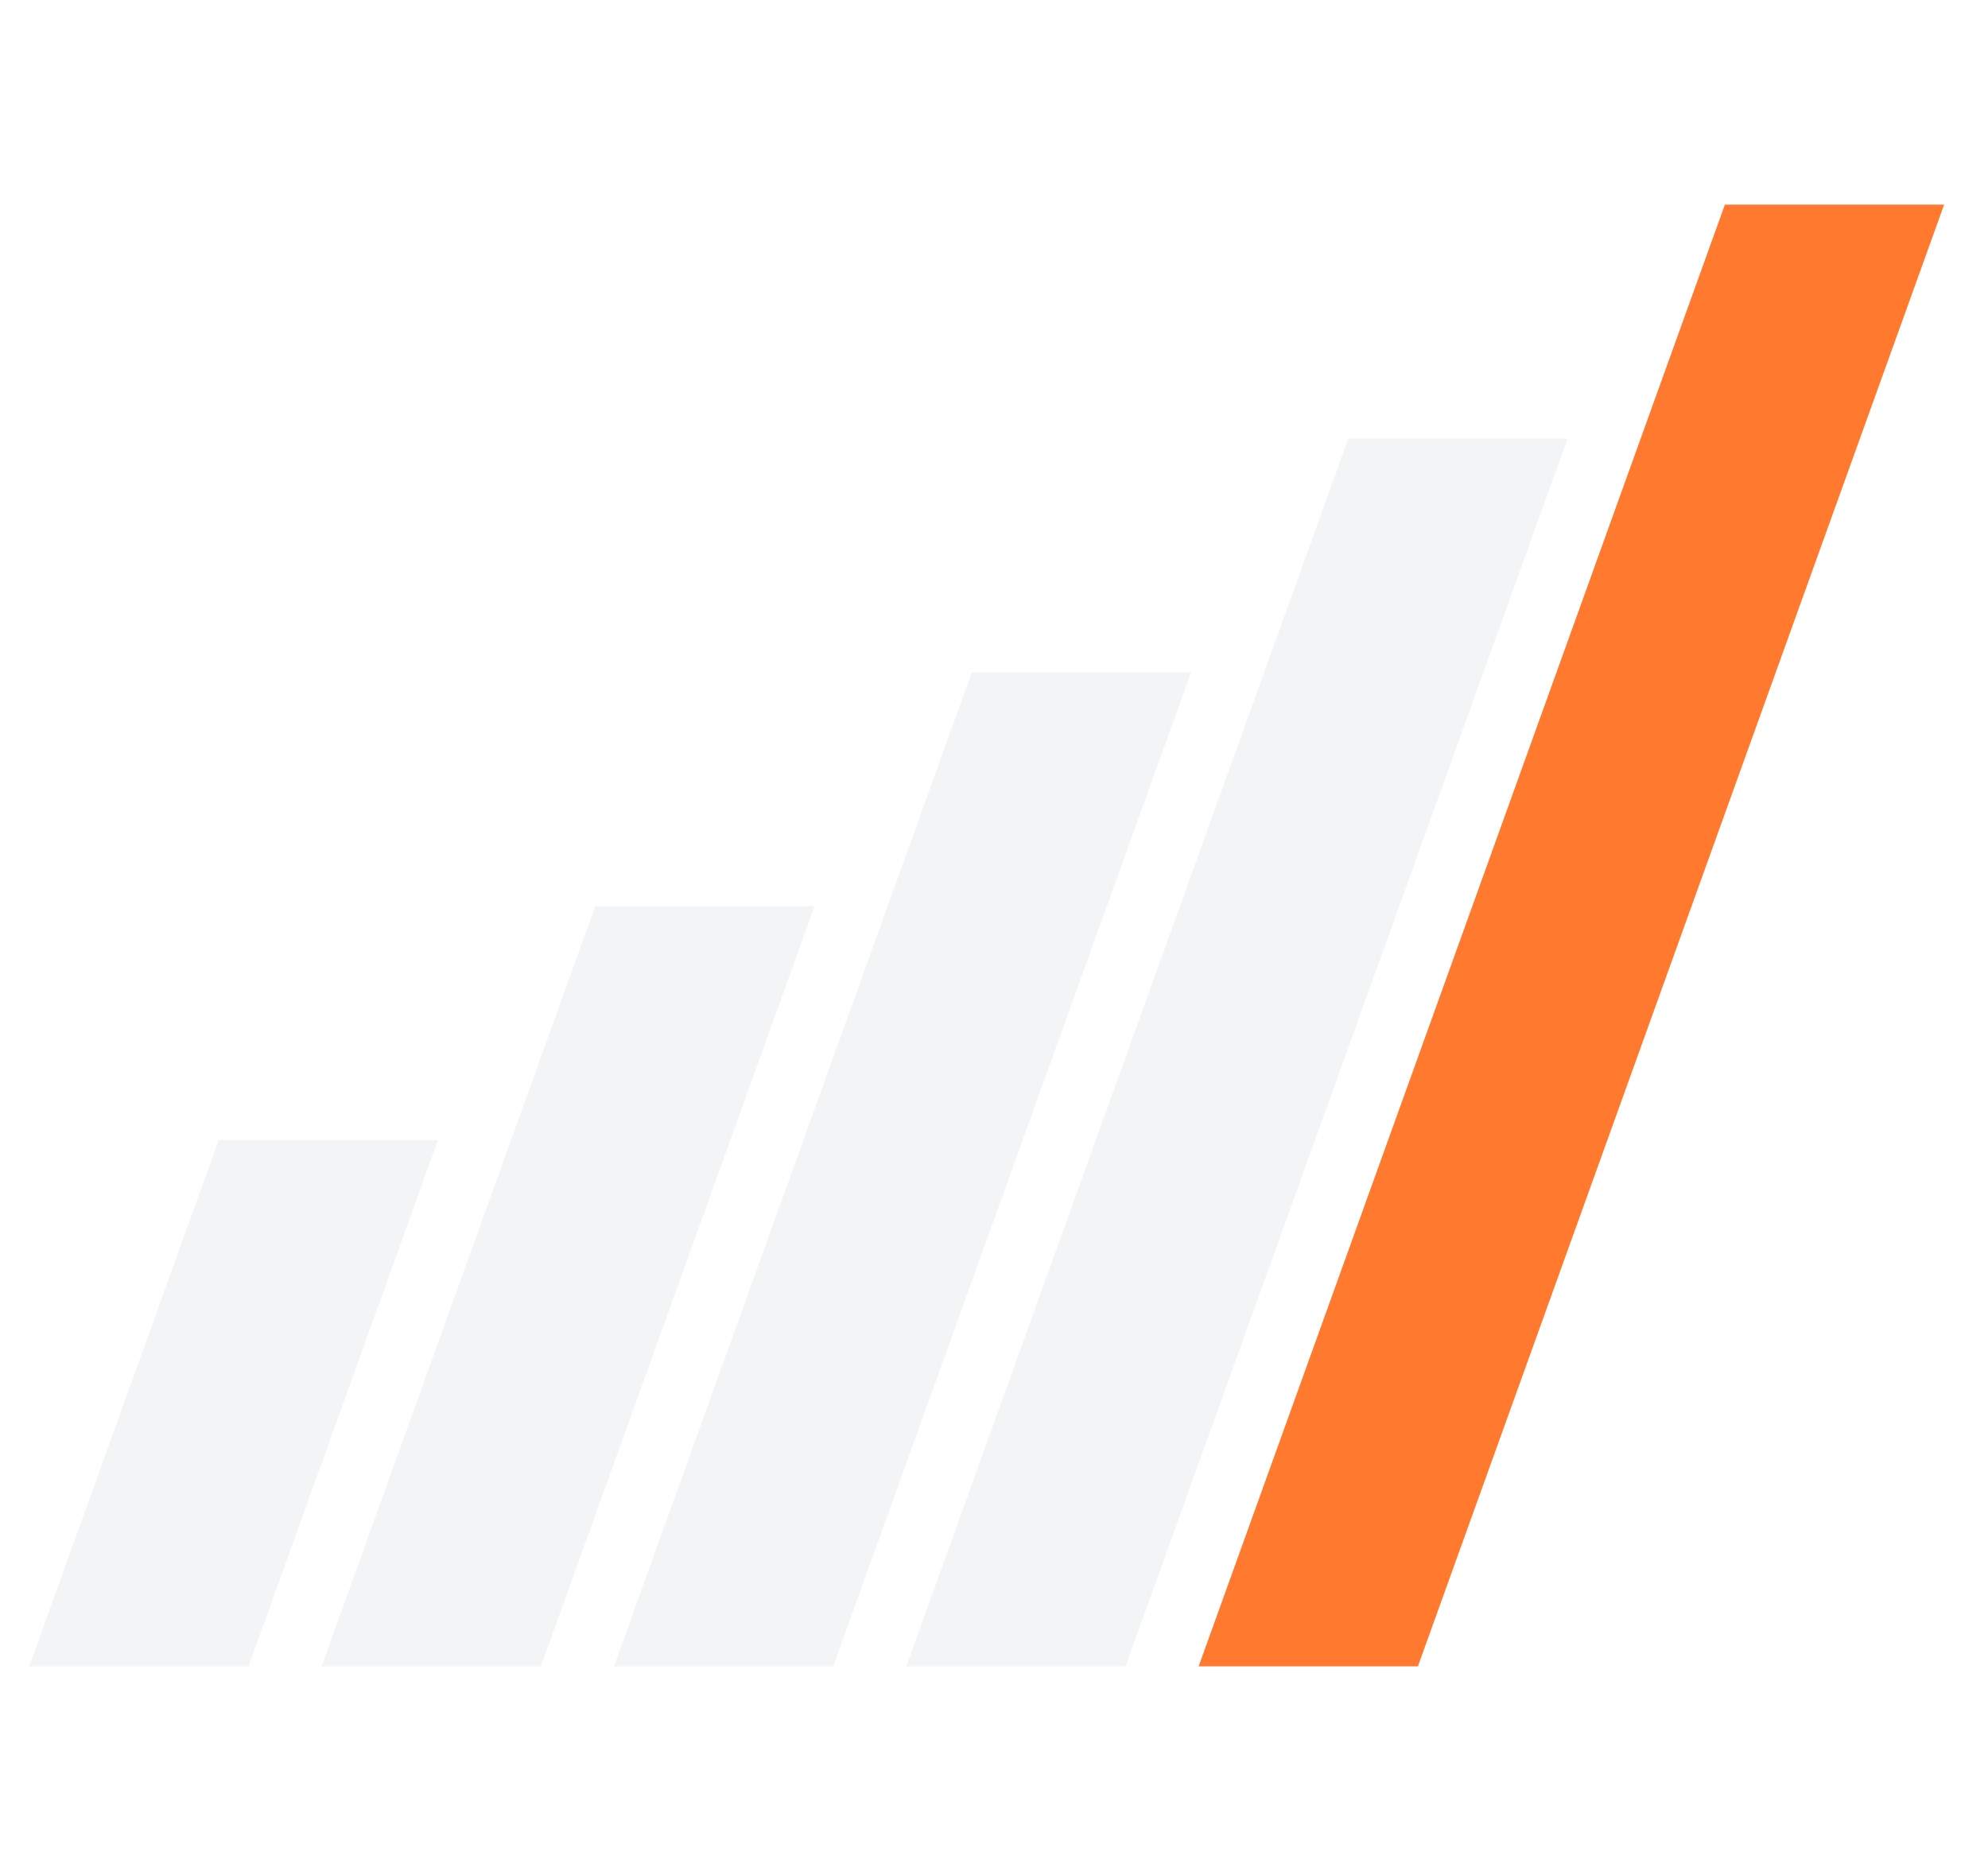
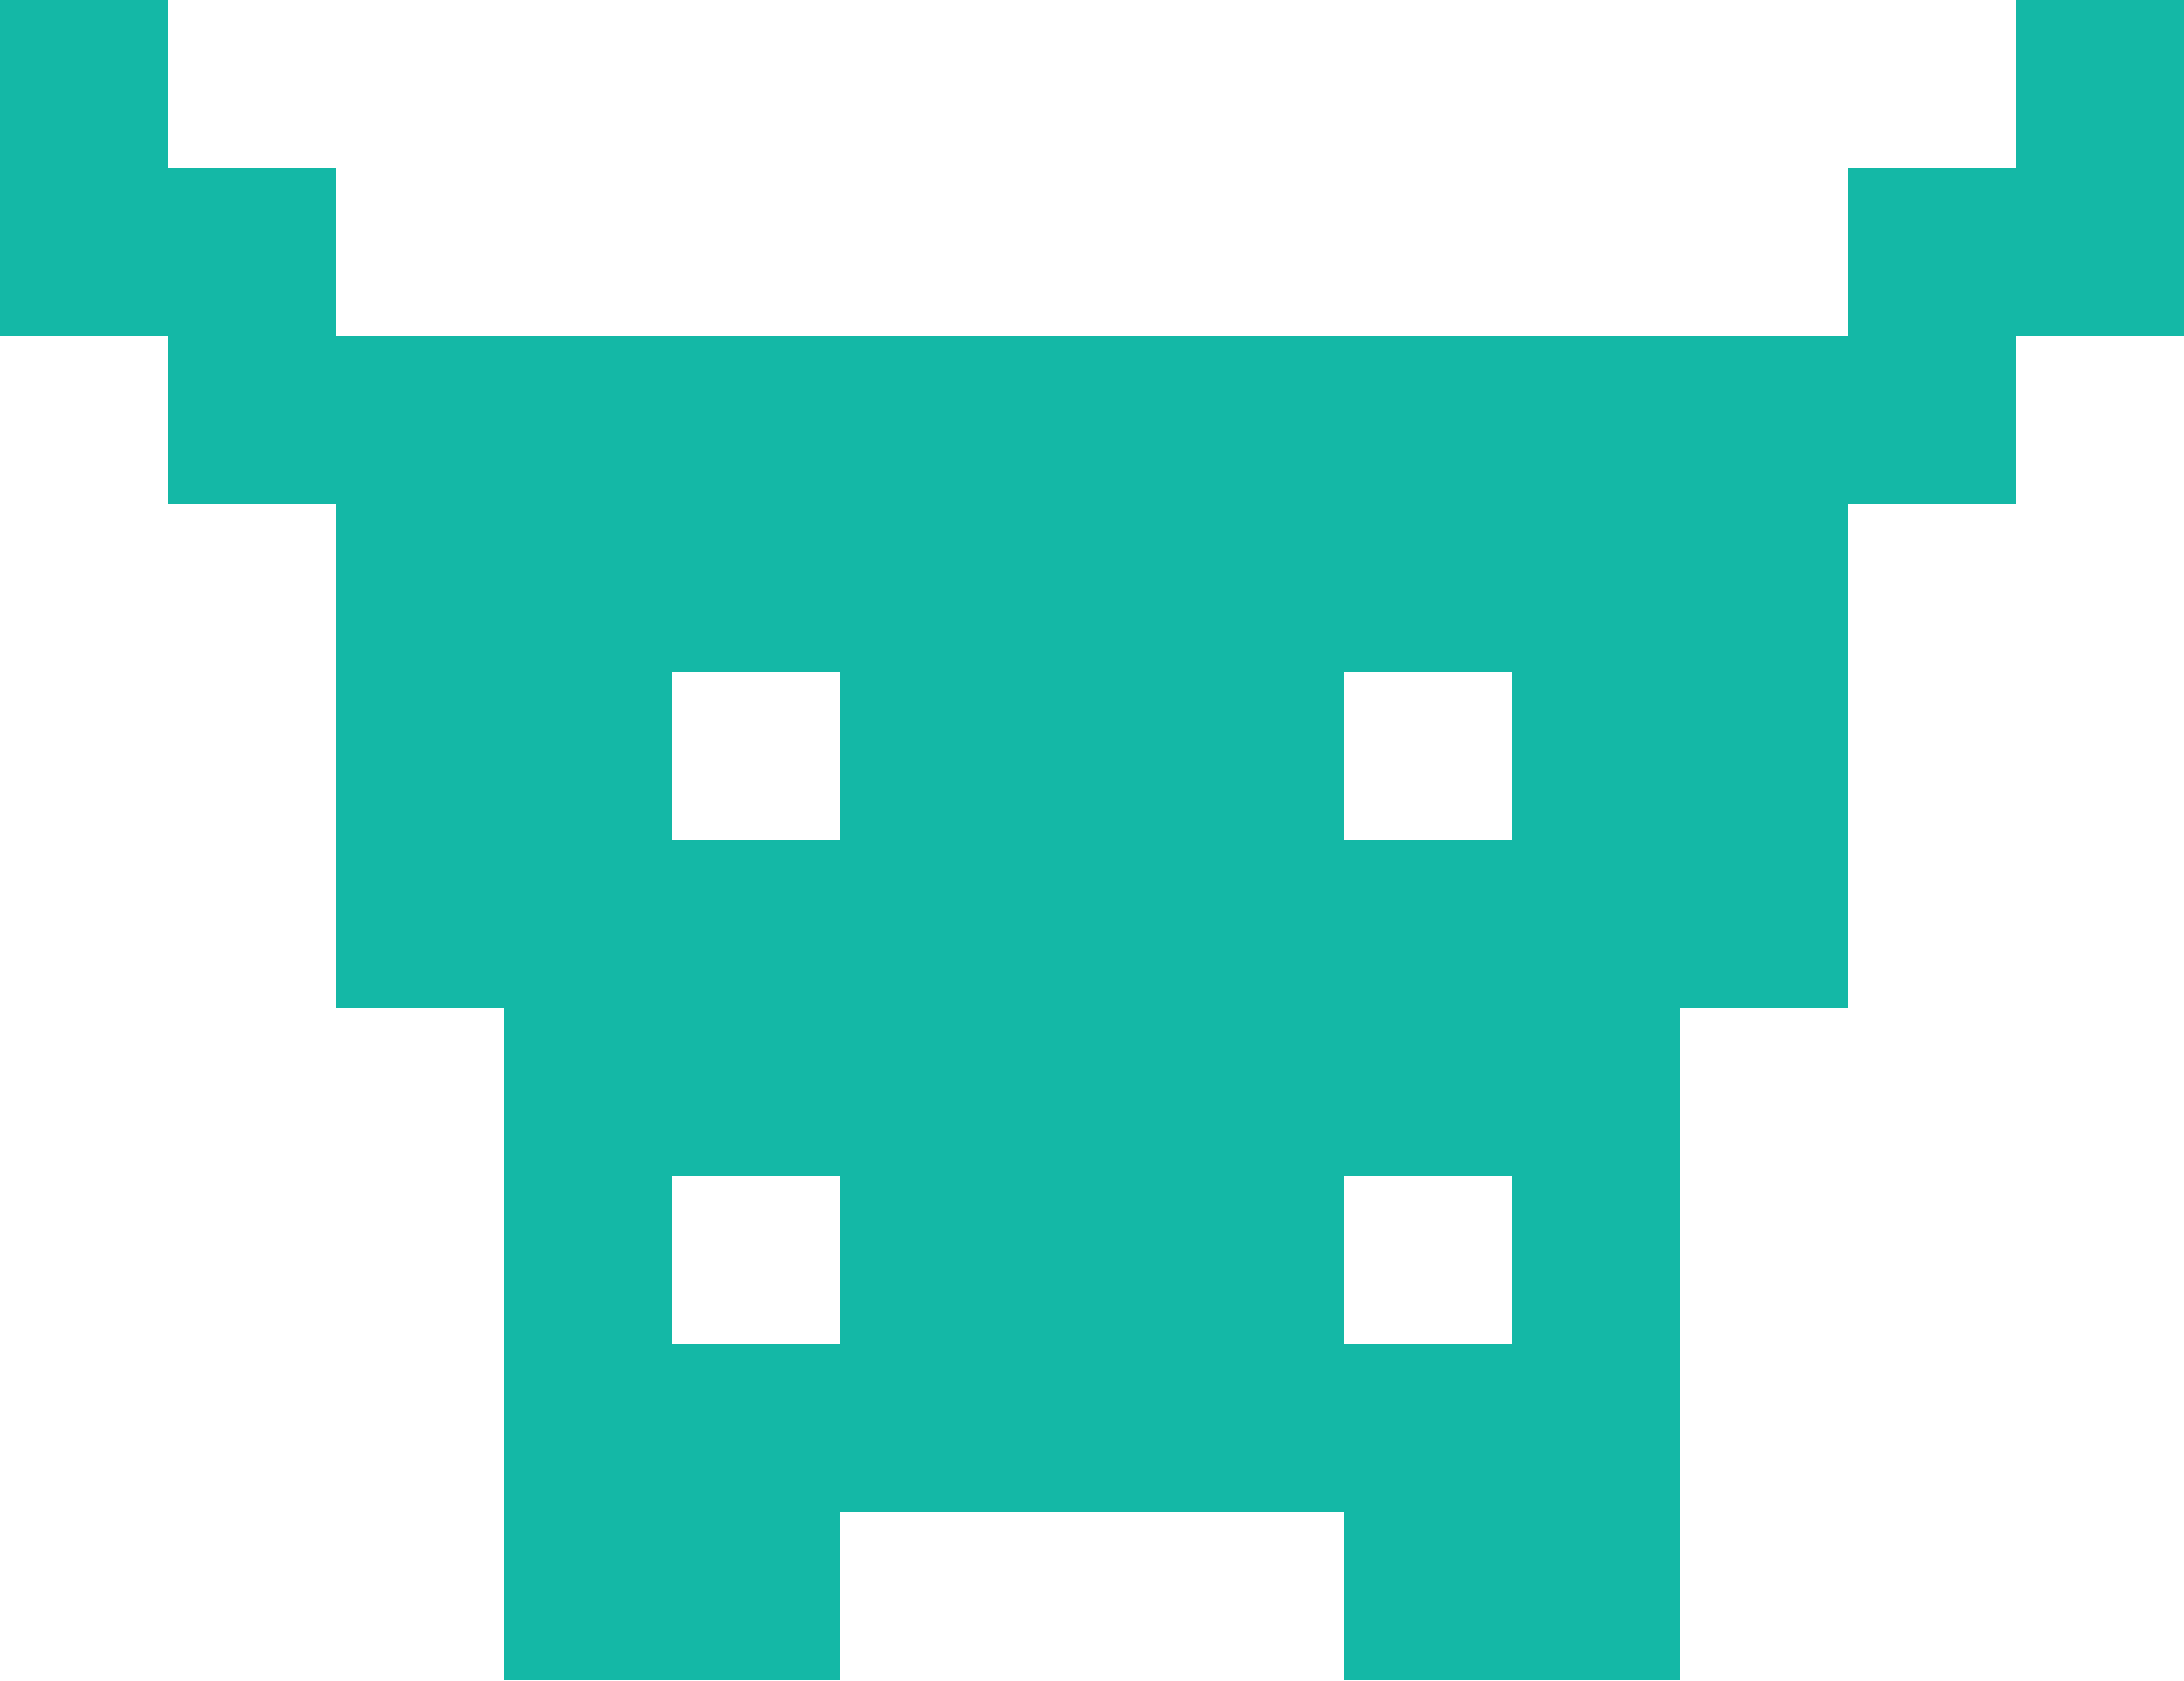
- <svg xmlns="http://www.w3.org/2000/svg" viewBox="0 0 68 64" width="68" height="64" role="img" aria-label="Stampede">
-   <polygon points="1,57 8.5,57 14.98,39 7.48,39" fill="#F2F4F5" />
-   <polygon points="11,57 18.5,57 27.86,31 20.36,31" fill="#F2F4F5" />
-   <polygon points="21,57 28.5,57 40.74,23 33.24,23" fill="#F2F4F5" />
-   <polygon points="31,57 38.5,57 53.62,15 46.12,15" fill="#F2F4F5" />
-   <polygon points="41,57 48.5,57 66.5,7 59,7" fill="#FF7A2F" />
+ <svg xmlns="http://www.w3.org/2000/svg" viewBox="0 0 13 10" width="104" height="80" role="img" aria-label="Stampede" shape-rendering="crispEdges">
+   <path fill="#14B8A6" d="M0 0h1v1h-1zM12 0h1v1h-1zM0 1h2v1h-2zM11 1h2v1h-2zM1 2h11v1h-11zM2 3h9v1h-9zM2 4h2v1h-2zM5 4h3v1h-3zM9 4h2v1h-2zM2 5h9v1h-9zM3 6h7v1h-7zM3 7h1v1h-1zM5 7h3v1h-3zM9 7h1v1h-1zM3 8h7v1h-7zM3 9h2v1h-2zM8 9h2v1h-2z" />
</svg>
